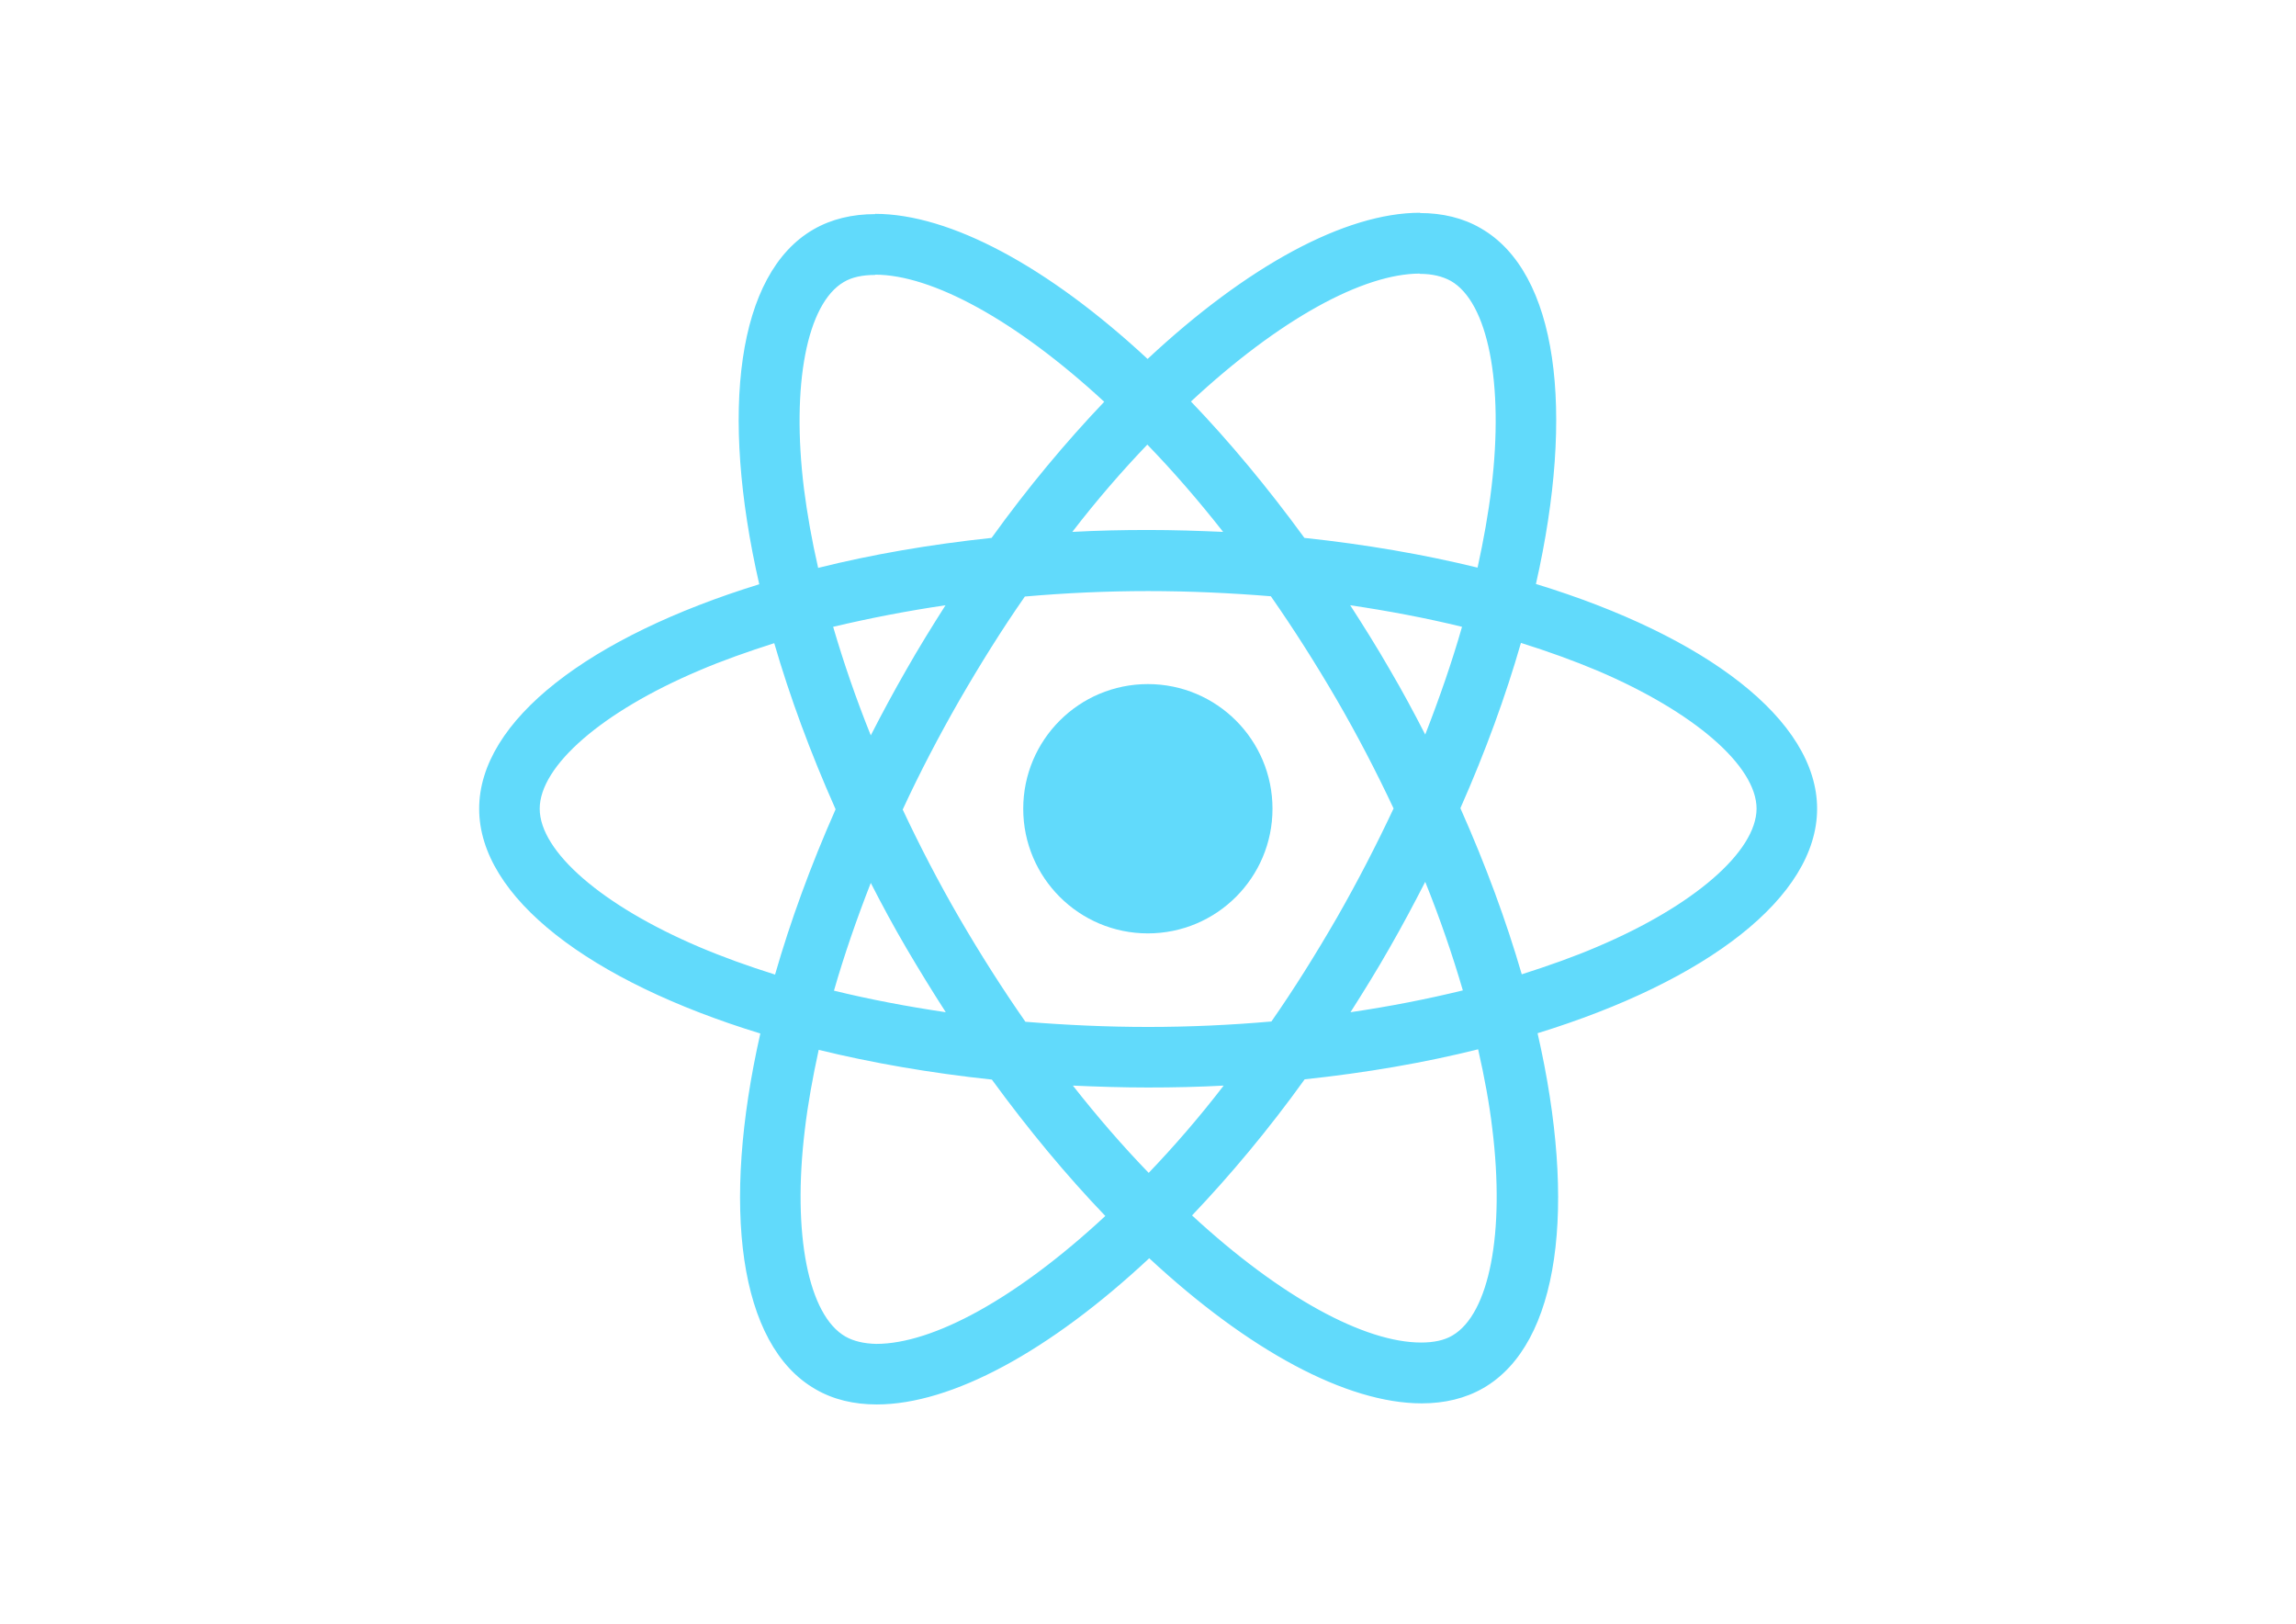
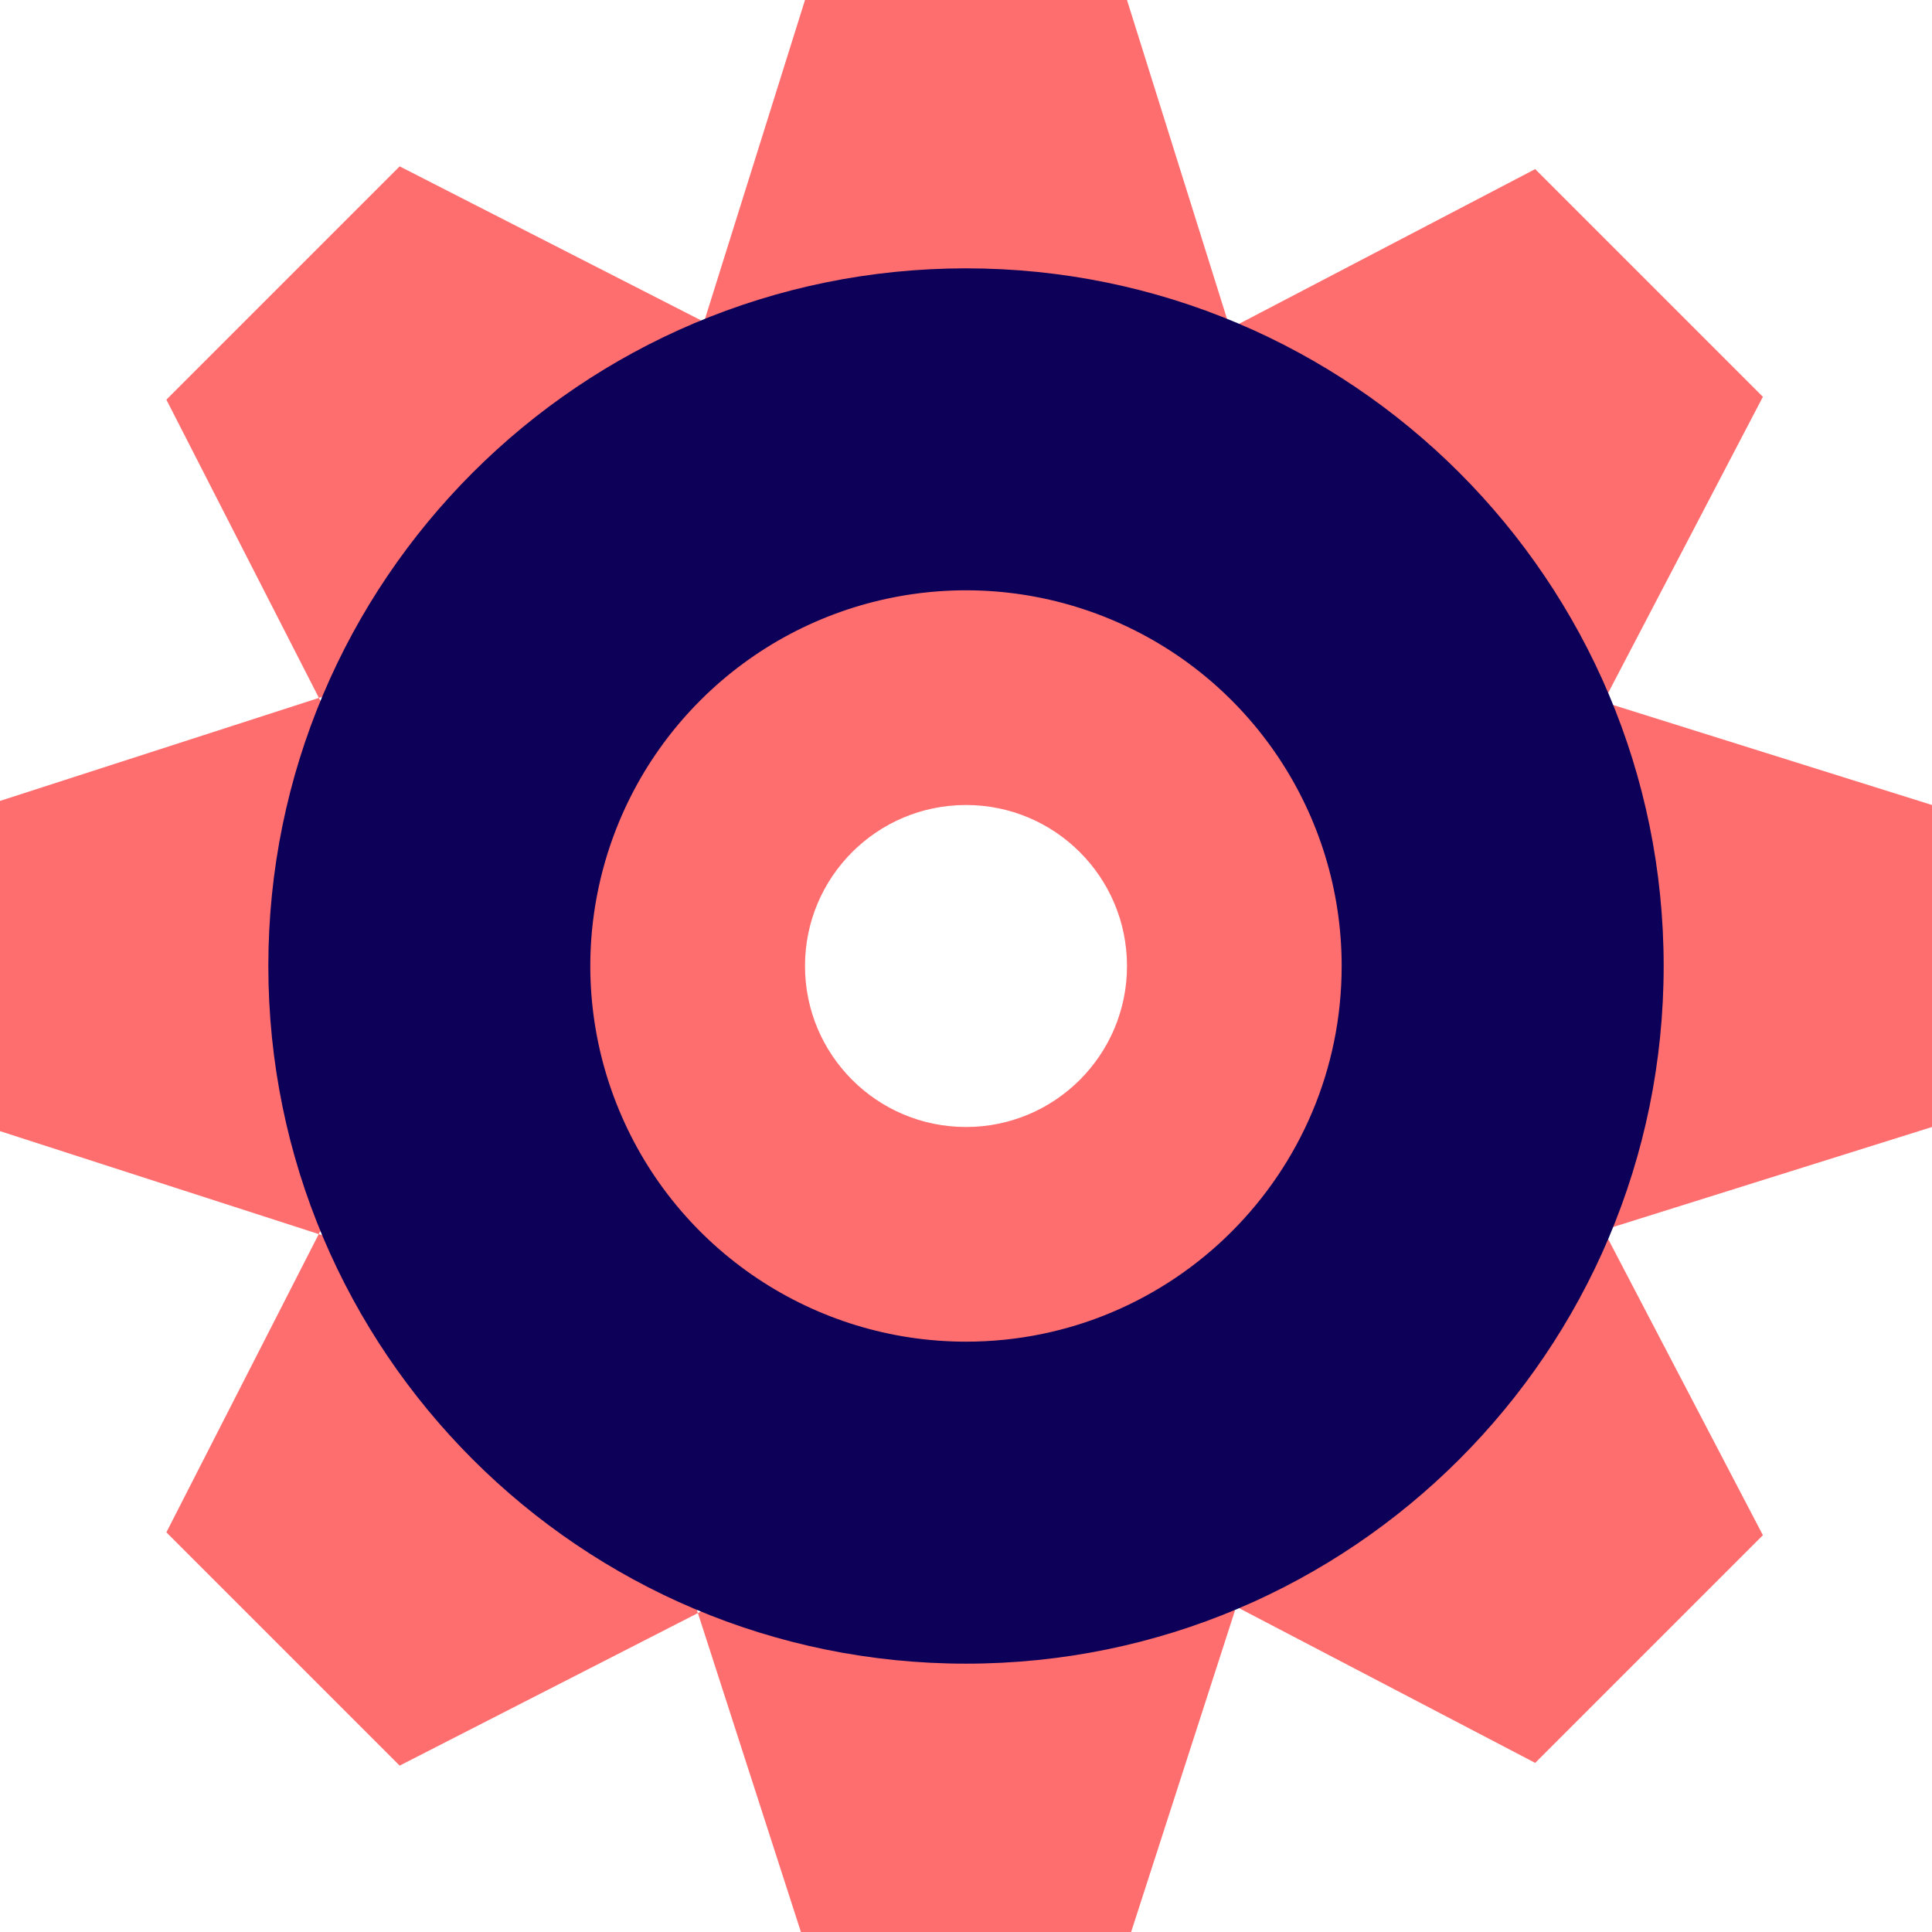
- <svg xmlns="http://www.w3.org/2000/svg" viewBox="0 0 841.9 595.3">
-   <g fill="#61DAFB">
-     <path d="M666.3 296.5c0-32.5-40.7-63.3-103.1-82.4 14.4-63.6 8-114.2-20.2-130.4-6.5-3.8-14.1-5.6-22.4-5.6v22.3c4.6 0 8.3.9 11.4 2.6 13.6 7.8 19.5 37.5 14.9 75.7-1.1 9.4-2.9 19.3-5.1 29.4-19.6-4.8-41-8.5-63.5-10.9-13.5-18.5-27.5-35.3-41.6-50 32.6-30.3 63.2-46.9 84-46.9V78c-27.5 0-63.5 19.6-99.9 53.6-36.4-33.8-72.4-53.2-99.9-53.2v22.3c20.7 0 51.4 16.5 84 46.6-14 14.7-28 31.4-41.3 49.9-22.6 2.4-44 6.1-63.6 11-2.3-10-4-19.7-5.2-29-4.7-38.2 1.1-67.9 14.6-75.8 3-1.8 6.9-2.6 11.5-2.6V78.5c-8.4 0-16 1.8-22.6 5.6-28.1 16.2-34.4 66.7-19.9 130.1-62.2 19.2-102.7 49.9-102.7 82.3 0 32.5 40.7 63.3 103.1 82.4-14.4 63.6-8 114.2 20.2 130.4 6.5 3.8 14.1 5.6 22.5 5.6 27.5 0 63.5-19.6 99.9-53.6 36.4 33.8 72.4 53.2 99.9 53.2 8.4 0 16-1.8 22.6-5.6 28.1-16.2 34.4-66.7 19.9-130.1 62-19.1 102.5-49.9 102.5-82.3zm-130.2-66.7c-3.7 12.9-8.3 26.2-13.5 39.5-4.1-8-8.4-16-13.1-24-4.6-8-9.5-15.8-14.4-23.4 14.2 2.1 27.9 4.7 41 7.9zm-45.8 106.5c-7.8 13.5-15.8 26.3-24.1 38.2-14.9 1.3-30 2-45.2 2-15.1 0-30.2-.7-45-1.9-8.3-11.9-16.4-24.6-24.2-38-7.6-13.1-14.5-26.4-20.8-39.8 6.2-13.4 13.2-26.8 20.7-39.9 7.8-13.5 15.8-26.3 24.1-38.2 14.9-1.3 30-2 45.2-2 15.1 0 30.2.7 45 1.9 8.3 11.9 16.4 24.6 24.2 38 7.6 13.1 14.5 26.4 20.8 39.8-6.3 13.4-13.2 26.8-20.7 39.9zm32.3-13c5.4 13.4 10 26.8 13.8 39.8-13.1 3.2-26.9 5.9-41.2 8 4.9-7.7 9.8-15.6 14.4-23.7 4.6-8 8.9-16.1 13-24.1zM421.2 430c-9.3-9.6-18.6-20.3-27.8-32 9 .4 18.2.7 27.5.7 9.4 0 18.7-.2 27.8-.7-9 11.7-18.3 22.4-27.5 32zm-74.4-58.9c-14.2-2.1-27.9-4.7-41-7.9 3.7-12.9 8.3-26.2 13.5-39.5 4.1 8 8.4 16 13.1 24 4.7 8 9.5 15.8 14.4 23.4zM420.7 163c9.3 9.6 18.6 20.3 27.8 32-9-.4-18.2-.7-27.5-.7-9.4 0-18.7.2-27.8.7 9-11.7 18.3-22.4 27.5-32zm-74 58.9c-4.9 7.7-9.8 15.6-14.4 23.7-4.6 8-8.9 16-13 24-5.4-13.4-10-26.8-13.8-39.8 13.1-3.1 26.9-5.8 41.2-7.9zm-90.5 125.2c-35.4-15.1-58.3-34.9-58.3-50.6 0-15.7 22.9-35.6 58.3-50.6 8.6-3.7 18-7 27.7-10.1 5.7 19.6 13.2 40 22.5 60.9-9.2 20.8-16.6 41.1-22.2 60.6-9.9-3.1-19.3-6.5-28-10.2zM310 490c-13.6-7.8-19.5-37.5-14.9-75.7 1.1-9.4 2.9-19.3 5.1-29.4 19.6 4.8 41 8.5 63.5 10.9 13.5 18.5 27.5 35.3 41.6 50-32.6 30.3-63.2 46.9-84 46.9-4.5-.1-8.3-1-11.3-2.7zm237.2-76.2c4.7 38.2-1.1 67.9-14.6 75.8-3 1.8-6.9 2.6-11.5 2.6-20.7 0-51.4-16.5-84-46.6 14-14.7 28-31.4 41.3-49.9 22.6-2.4 44-6.1 63.6-11 2.3 10.1 4.1 19.8 5.2 29.1zm38.5-66.7c-8.6 3.7-18 7-27.7 10.1-5.7-19.6-13.2-40-22.5-60.9 9.2-20.8 16.6-41.1 22.2-60.6 9.9 3.1 19.3 6.5 28.1 10.2 35.4 15.1 58.3 34.9 58.3 50.6-.1 15.7-23 35.6-58.4 50.6zM320.8 78.4z" />
-     <circle cx="420.9" cy="296.5" r="45.7" />
-     <path d="M520.5 78.1z" />
+ <svg xmlns="http://www.w3.org/2000/svg" width="36px" height="36px" viewBox="0 0 36 36" version="1.1">
+   <defs />
+   <g id="Vivid.JS" stroke="none" stroke-width="1" fill="none" fill-rule="evenodd">
+     <g id="Vivid-Icons" transform="translate(-43, -331)">
+       <g id="Icons" transform="translate(37, 169)">
+         <g id="cog" transform="translate(0, 156)">
+           <g transform="translate(6, 6)" id="Shape">
+             <path d="M13.08,6.122 L15,0 L21,0 L22.92,6.122 L13.08,6.122 Z M12.986,30 L14.924,36 L21.077,36 L23.015,30 L12.986,30 Z M29.878,13.08 L36,15 L36,21 L29.878,22.92 L29.878,13.08 Z M6,12.986 L0,14.924 L0,21.077 L6,23.015 L6,12.986 Z M22.92,6.122 L28.606,3.151 L32.849,7.394 L29.878,13.08 L22.92,6.122 Z M5.967,22.942 L3.1,28.553 L7.447,32.9 L13.058,30.03 L5.967,22.942 Z M29.878,22.92 L32.849,28.606 L28.606,32.849 L22.92,29.878 L29.878,22.92 Z M13.058,5.967 L7.447,3.1 L3.1,7.447 L5.97,13.058 L13.058,5.967 Z" fill="#FF6E6E" />
+             <path d="M18,31 C10.82,31 5,25.18 5,18 C5,10.82 10.82,5 18,5 C25.18,5 31,10.82 31,18 C31,25.18 25.18,31 18,31 Z M18,13.125 C15.308,13.125 13.125,15.308 13.125,18 C13.125,20.692 15.308,22.875 18,22.875 C20.692,22.875 22.875,20.692 22.875,18 C22.875,15.308 20.692,13.125 18,13.125 Z" fill="#0C0058" />
+             <path d="M18,25 C15.169,25 12.616,23.295 11.533,20.679 C10.449,18.063 11.048,15.052 13.05,13.05 C15.052,11.048 18.063,10.449 20.679,11.533 C23.295,12.616 25,15.169 25,18 C25,21.866 21.866,25 18,25 Z M18,15 C16.343,15 15,16.343 15,18 C15,19.657 16.343,21 18,21 C19.657,21 21,19.657 21,18 C21,16.343 19.657,15 18,15 Z" fill="#FF6E6E" />
+           </g>
+         </g>
+       </g>
+     </g>
  </g>
</svg>
